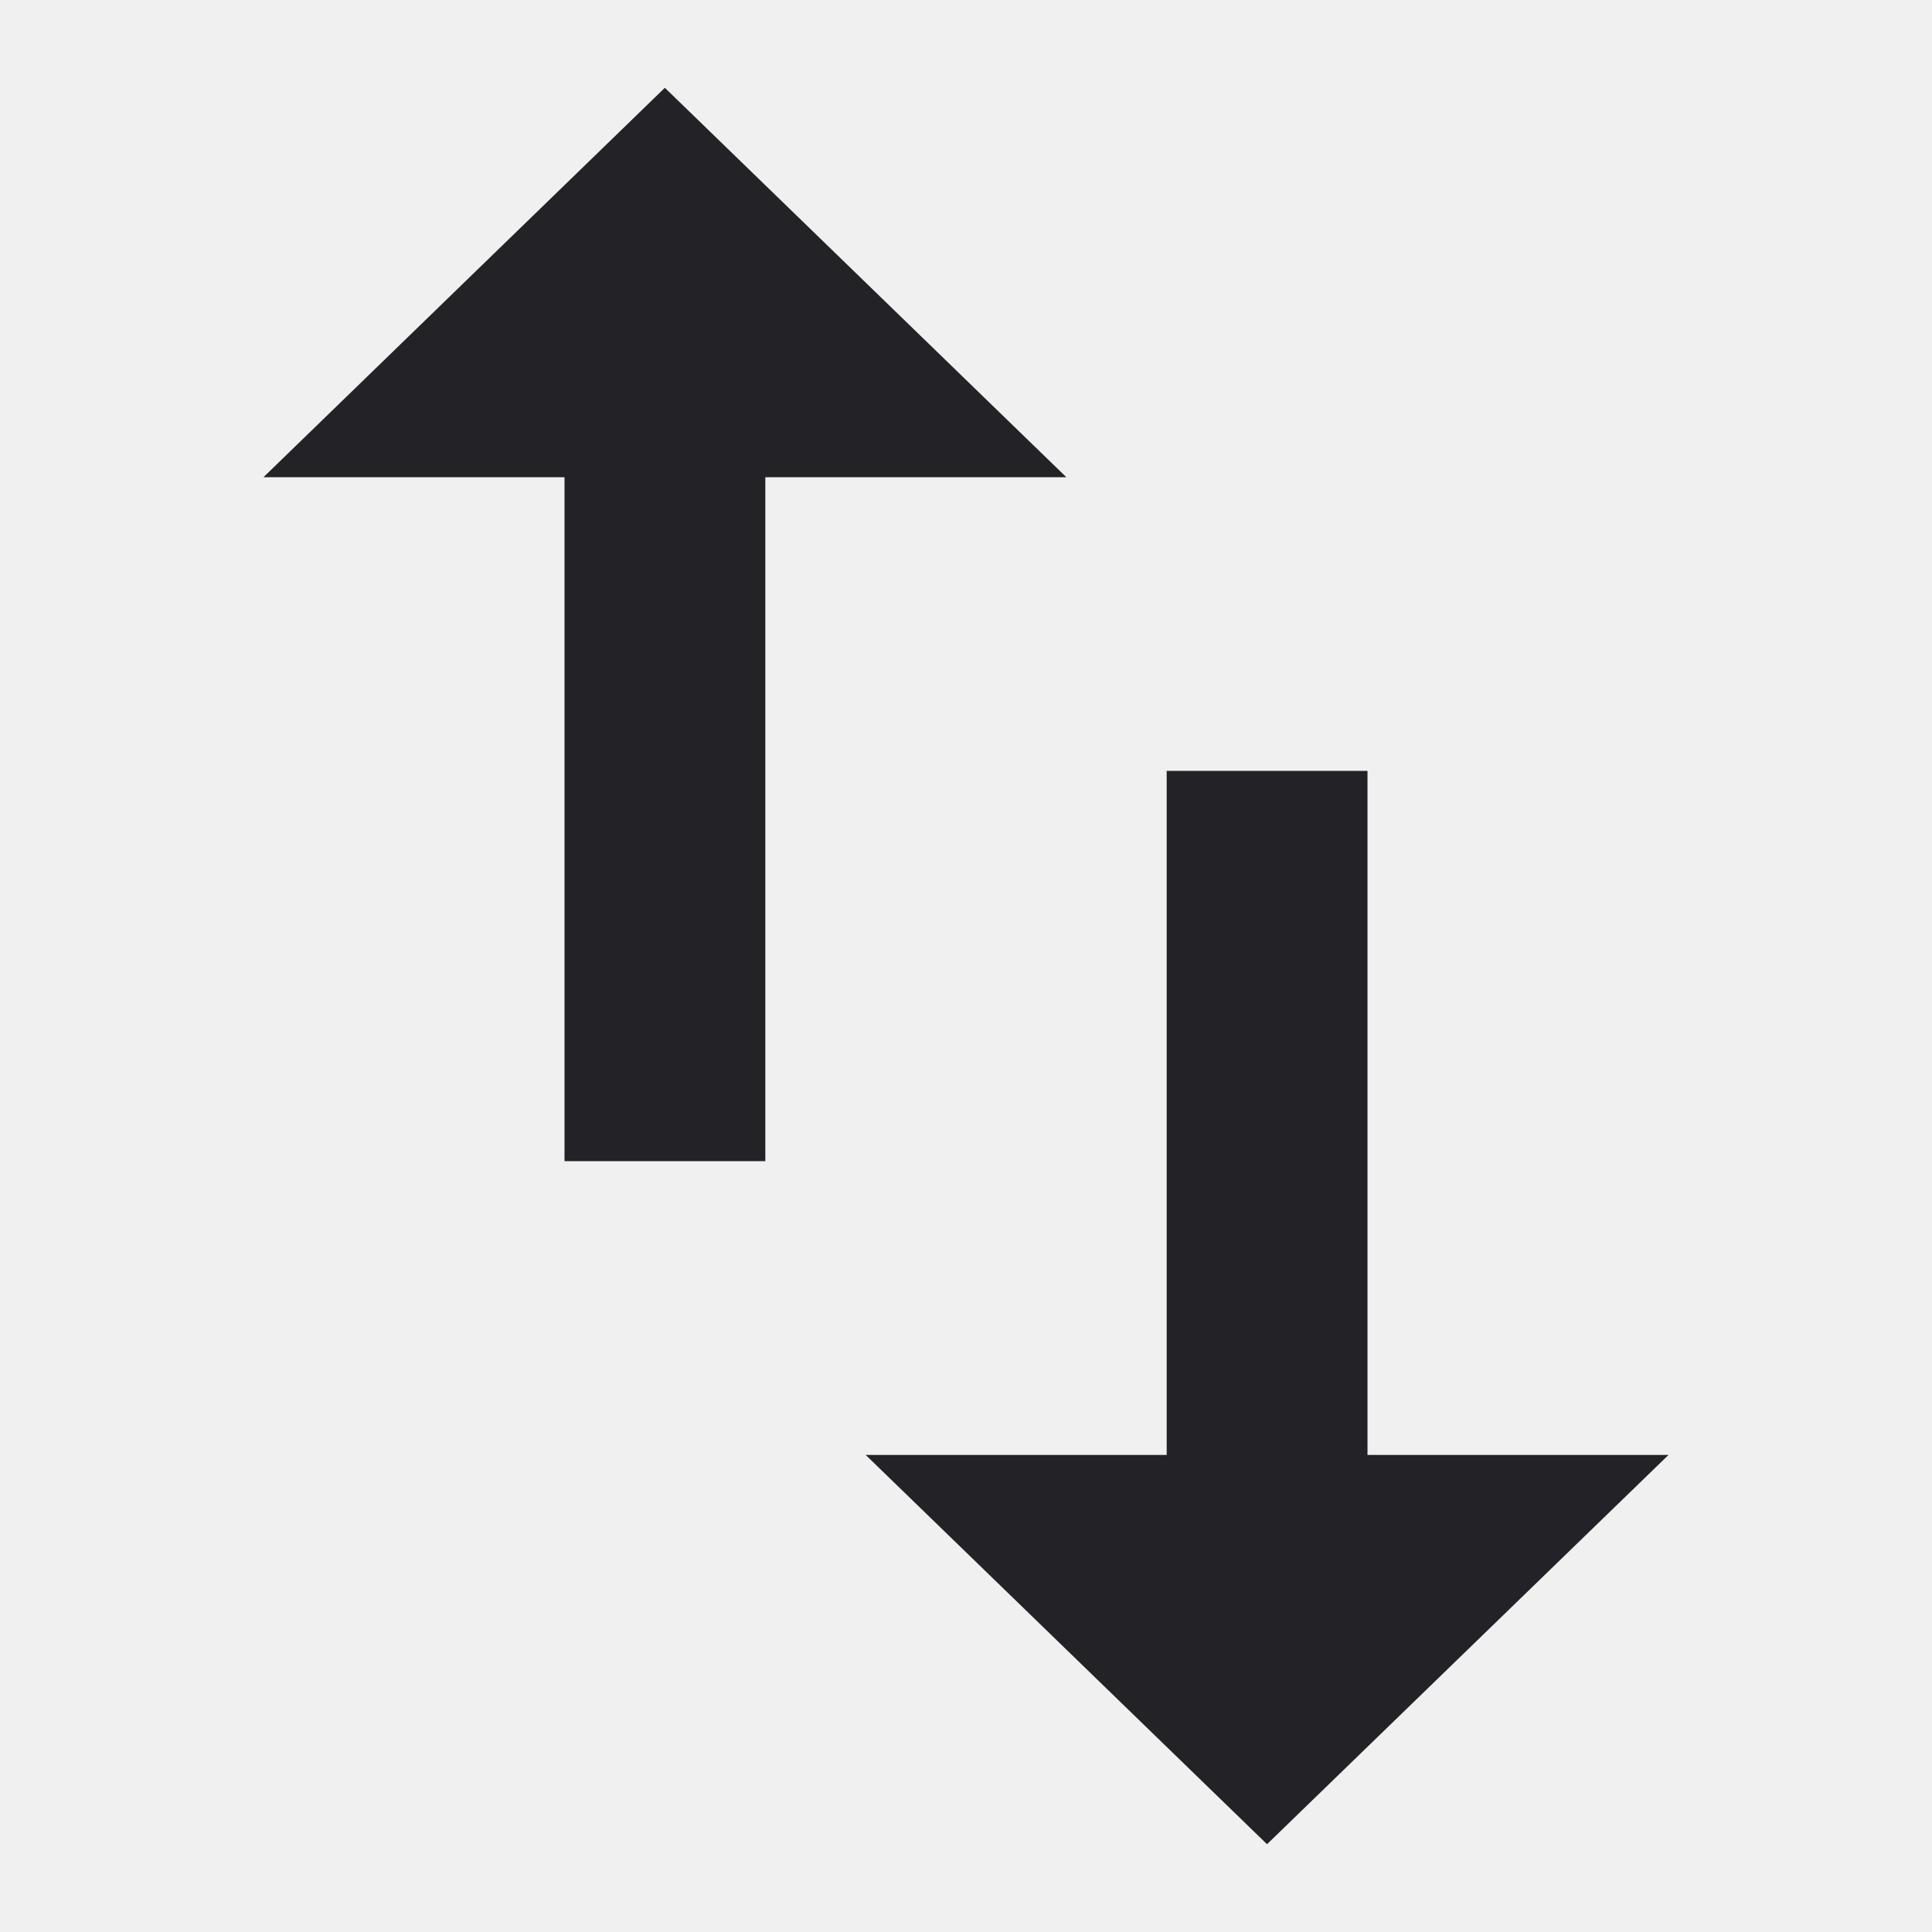
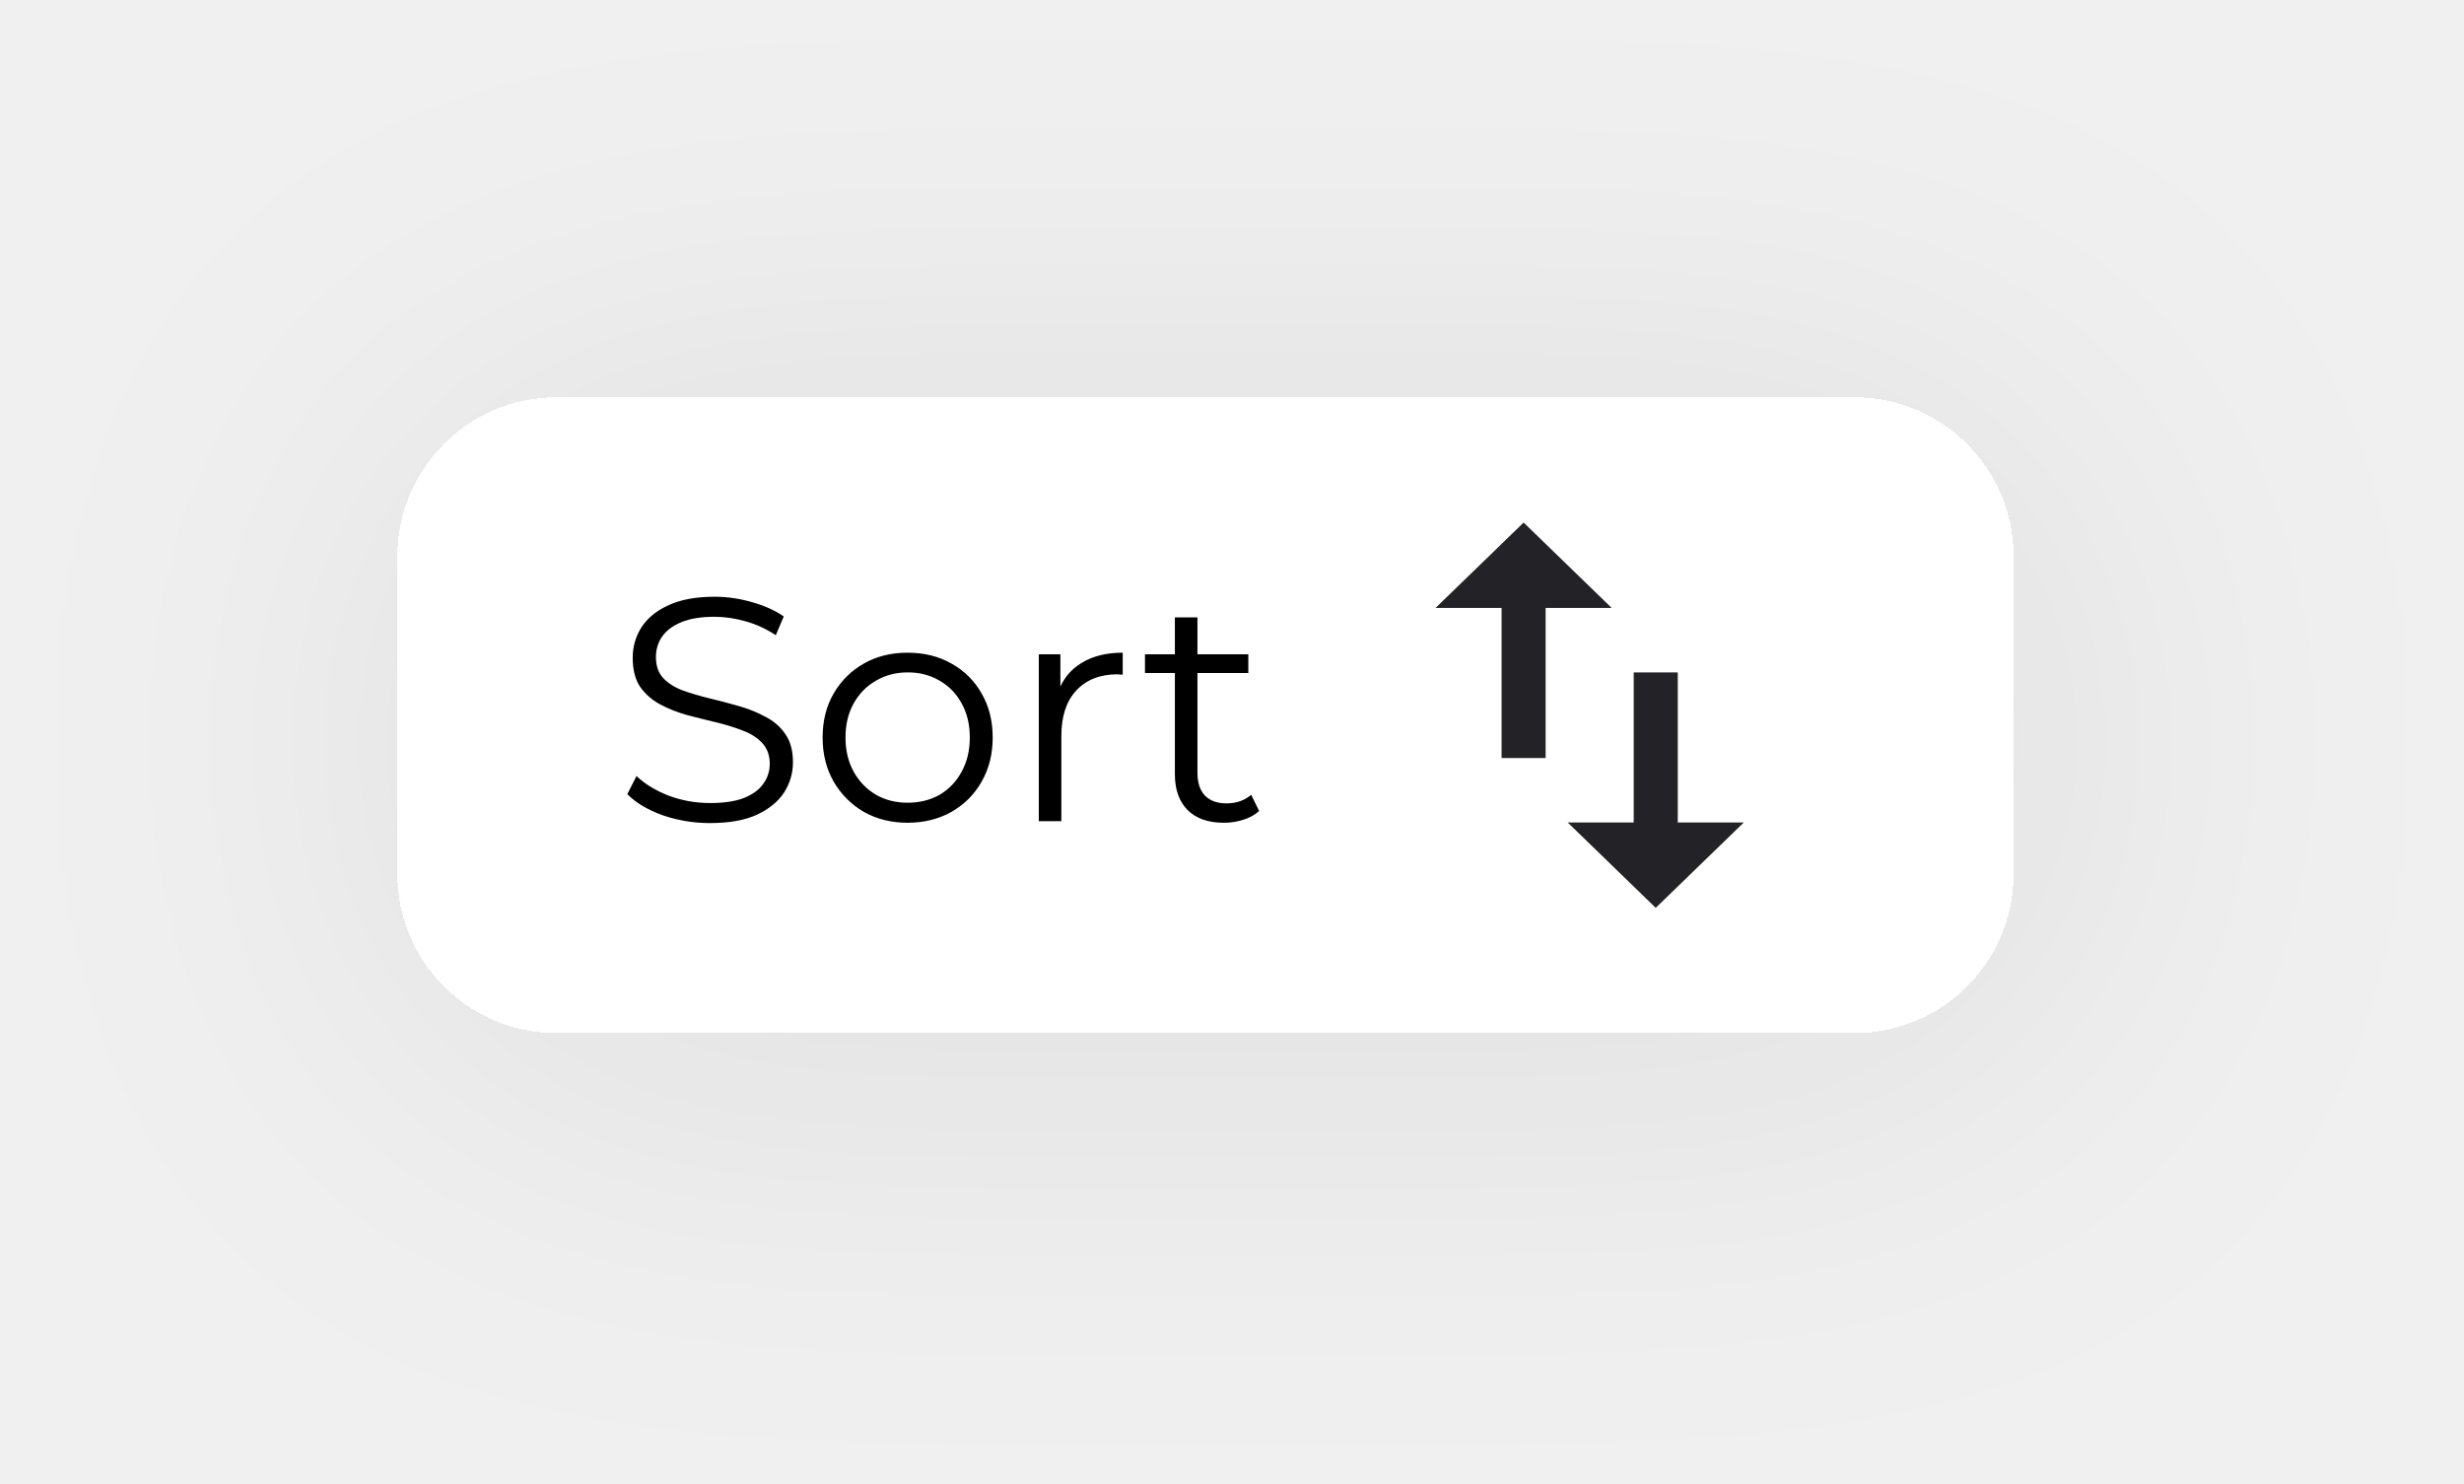
- <svg xmlns="http://www.w3.org/2000/svg" width="16" height="16" viewBox="0 0 16 16" fill="none">
-   <g clip-path="url(#clip0_799_7275)">
-     <path d="M11.325 12.049V6.384H9.662V12.049H7.169L10.493 15.273L13.818 12.049H11.325ZM5.506 0.727L2.182 3.952H4.675V9.616H6.338V3.952H8.831L5.506 0.727ZM11.325 12.049V6.384H9.662V12.049H7.169L10.493 15.273L13.818 12.049H11.325ZM5.506 0.727L2.182 3.952H4.675V9.616H6.338V3.952H8.831L5.506 0.727Z" fill="#232327" />
+ <svg xmlns="http://www.w3.org/2000/svg" width="93" height="56" viewBox="0 0 93 56" fill="none">
+   <g filter="url(#filter0_d_1_17114)">
+     <rect x="15" y="15" width="61" height="24" rx="6" fill="white" shape-rendering="crispEdges" />
+     <path d="M26.797 31.072C26.173 31.072 25.573 30.972 24.997 30.772C24.429 30.564 23.989 30.3 23.677 29.98L24.025 29.296C24.321 29.584 24.717 29.828 25.213 30.028C25.717 30.22 26.245 30.316 26.797 30.316C27.325 30.316 27.753 30.252 28.081 30.124C28.417 29.988 28.661 29.808 28.813 29.584C28.973 29.36 29.053 29.112 29.053 28.84C29.053 28.512 28.957 28.248 28.765 28.048C28.581 27.848 28.337 27.692 28.033 27.58C27.729 27.46 27.393 27.356 27.025 27.268C26.657 27.18 26.289 27.088 25.921 26.992C25.553 26.888 25.213 26.752 24.901 26.584C24.597 26.416 24.349 26.196 24.157 25.924C23.973 25.644 23.881 25.28 23.881 24.832C23.881 24.416 23.989 24.036 24.205 23.692C24.429 23.34 24.769 23.06 25.225 22.852C25.681 22.636 26.265 22.528 26.977 22.528C27.449 22.528 27.917 22.596 28.381 22.732C28.845 22.86 29.245 23.04 29.581 23.272L29.281 23.98C28.921 23.74 28.537 23.564 28.129 23.452C27.729 23.34 27.341 23.284 26.965 23.284C26.461 23.284 26.045 23.352 25.717 23.488C25.389 23.624 25.145 23.808 24.985 24.04C24.833 24.264 24.757 24.52 24.757 24.808C24.757 25.136 24.849 25.4 25.033 25.6C25.225 25.8 25.473 25.956 25.777 26.068C26.089 26.18 26.429 26.28 26.797 26.368C27.165 26.456 27.529 26.552 27.889 26.656C28.257 26.76 28.593 26.896 28.897 27.064C29.209 27.224 29.457 27.44 29.641 27.712C29.833 27.984 29.929 28.34 29.929 28.78C29.929 29.188 29.817 29.568 29.593 29.92C29.369 30.264 29.025 30.544 28.561 30.76C28.105 30.968 27.517 31.072 26.797 31.072ZM34.252 31.06C33.644 31.06 33.096 30.924 32.608 30.652C32.128 30.372 31.748 29.992 31.468 29.512C31.188 29.024 31.048 28.468 31.048 27.844C31.048 27.212 31.188 26.656 31.468 26.176C31.748 25.696 32.128 25.32 32.608 25.048C33.088 24.776 33.636 24.64 34.252 24.64C34.876 24.64 35.428 24.776 35.908 25.048C36.396 25.32 36.776 25.696 37.048 26.176C37.328 26.656 37.468 27.212 37.468 27.844C37.468 28.468 37.328 29.024 37.048 29.512C36.776 29.992 36.396 30.372 35.908 30.652C35.42 30.924 34.868 31.06 34.252 31.06ZM34.252 30.304C34.708 30.304 35.112 30.204 35.464 30.004C35.816 29.796 36.092 29.508 36.292 29.14C36.5 28.764 36.604 28.332 36.604 27.844C36.604 27.348 36.5 26.916 36.292 26.548C36.092 26.18 35.816 25.896 35.464 25.696C35.112 25.488 34.712 25.384 34.264 25.384C33.816 25.384 33.416 25.488 33.064 25.696C32.712 25.896 32.432 26.18 32.224 26.548C32.016 26.916 31.912 27.348 31.912 27.844C31.912 28.332 32.016 28.764 32.224 29.14C32.432 29.508 32.712 29.796 33.064 30.004C33.416 30.204 33.812 30.304 34.252 30.304ZM39.208 31V24.7H40.023V26.416L39.94 26.116C40.115 25.636 40.411 25.272 40.828 25.024C41.243 24.768 41.76 24.64 42.376 24.64V25.468C42.343 25.468 42.312 25.468 42.279 25.468C42.248 25.46 42.215 25.456 42.184 25.456C41.52 25.456 40.999 25.66 40.623 26.068C40.248 26.468 40.059 27.04 40.059 27.784V31H39.208ZM46.192 31.06C45.6 31.06 45.144 30.9 44.824 30.58C44.504 30.26 44.344 29.808 44.344 29.224V23.308H45.196V29.176C45.196 29.544 45.288 29.828 45.472 30.028C45.664 30.228 45.936 30.328 46.288 30.328C46.664 30.328 46.976 30.22 47.224 30.004L47.524 30.616C47.356 30.768 47.152 30.88 46.912 30.952C46.68 31.024 46.44 31.06 46.192 31.06ZM43.216 25.408V24.7H47.116V25.408H43.216Z" fill="black" />
+     <g clip-path="url(#clip0_1_17114)">
+       <path d="M63.325 31.049V25.384H61.662V31.049H59.169L62.493 34.273L65.818 31.049H63.325ZM57.507 19.727L54.182 22.951H56.675V28.616H58.338V22.951H60.831L57.507 19.727ZM63.325 31.049V25.384H61.662V31.049H59.169L62.493 34.273L65.818 31.049H63.325ZM57.507 19.727L54.182 22.951H56.675V28.616H58.338V22.951H60.831L57.507 19.727Z" fill="#232327" />
+     </g>
  </g>
  <defs>
-     <clipPath id="clip0_799_7275">
-       <rect width="16" height="16" fill="white" />
+     <filter id="filter0_d_1_17114" x="0" y="0" width="93" height="56" filterUnits="userSpaceOnUse" color-interpolation-filters="sRGB">
+       <feFlood flood-opacity="0" result="BackgroundImageFix" />
+       <feColorMatrix in="SourceAlpha" type="matrix" values="0 0 0 0 0 0 0 0 0 0 0 0 0 0 0 0 0 0 127 0" result="hardAlpha" />
+       <feOffset dx="1" dy="1" />
+       <feGaussianBlur stdDeviation="8" />
+       <feComposite in2="hardAlpha" operator="out" />
+       <feColorMatrix type="matrix" values="0 0 0 0 0 0 0 0 0 0 0 0 0 0 0 0 0 0 0.08 0" />
+       <feBlend mode="normal" in2="BackgroundImageFix" result="effect1_dropShadow_1_17114" />
+       <feBlend mode="normal" in="SourceGraphic" in2="effect1_dropShadow_1_17114" result="shape" />
+     </filter>
+     <clipPath id="clip0_1_17114">
+       <rect width="16" height="16" fill="white" transform="translate(52 19)" />
    </clipPath>
  </defs>
</svg>
